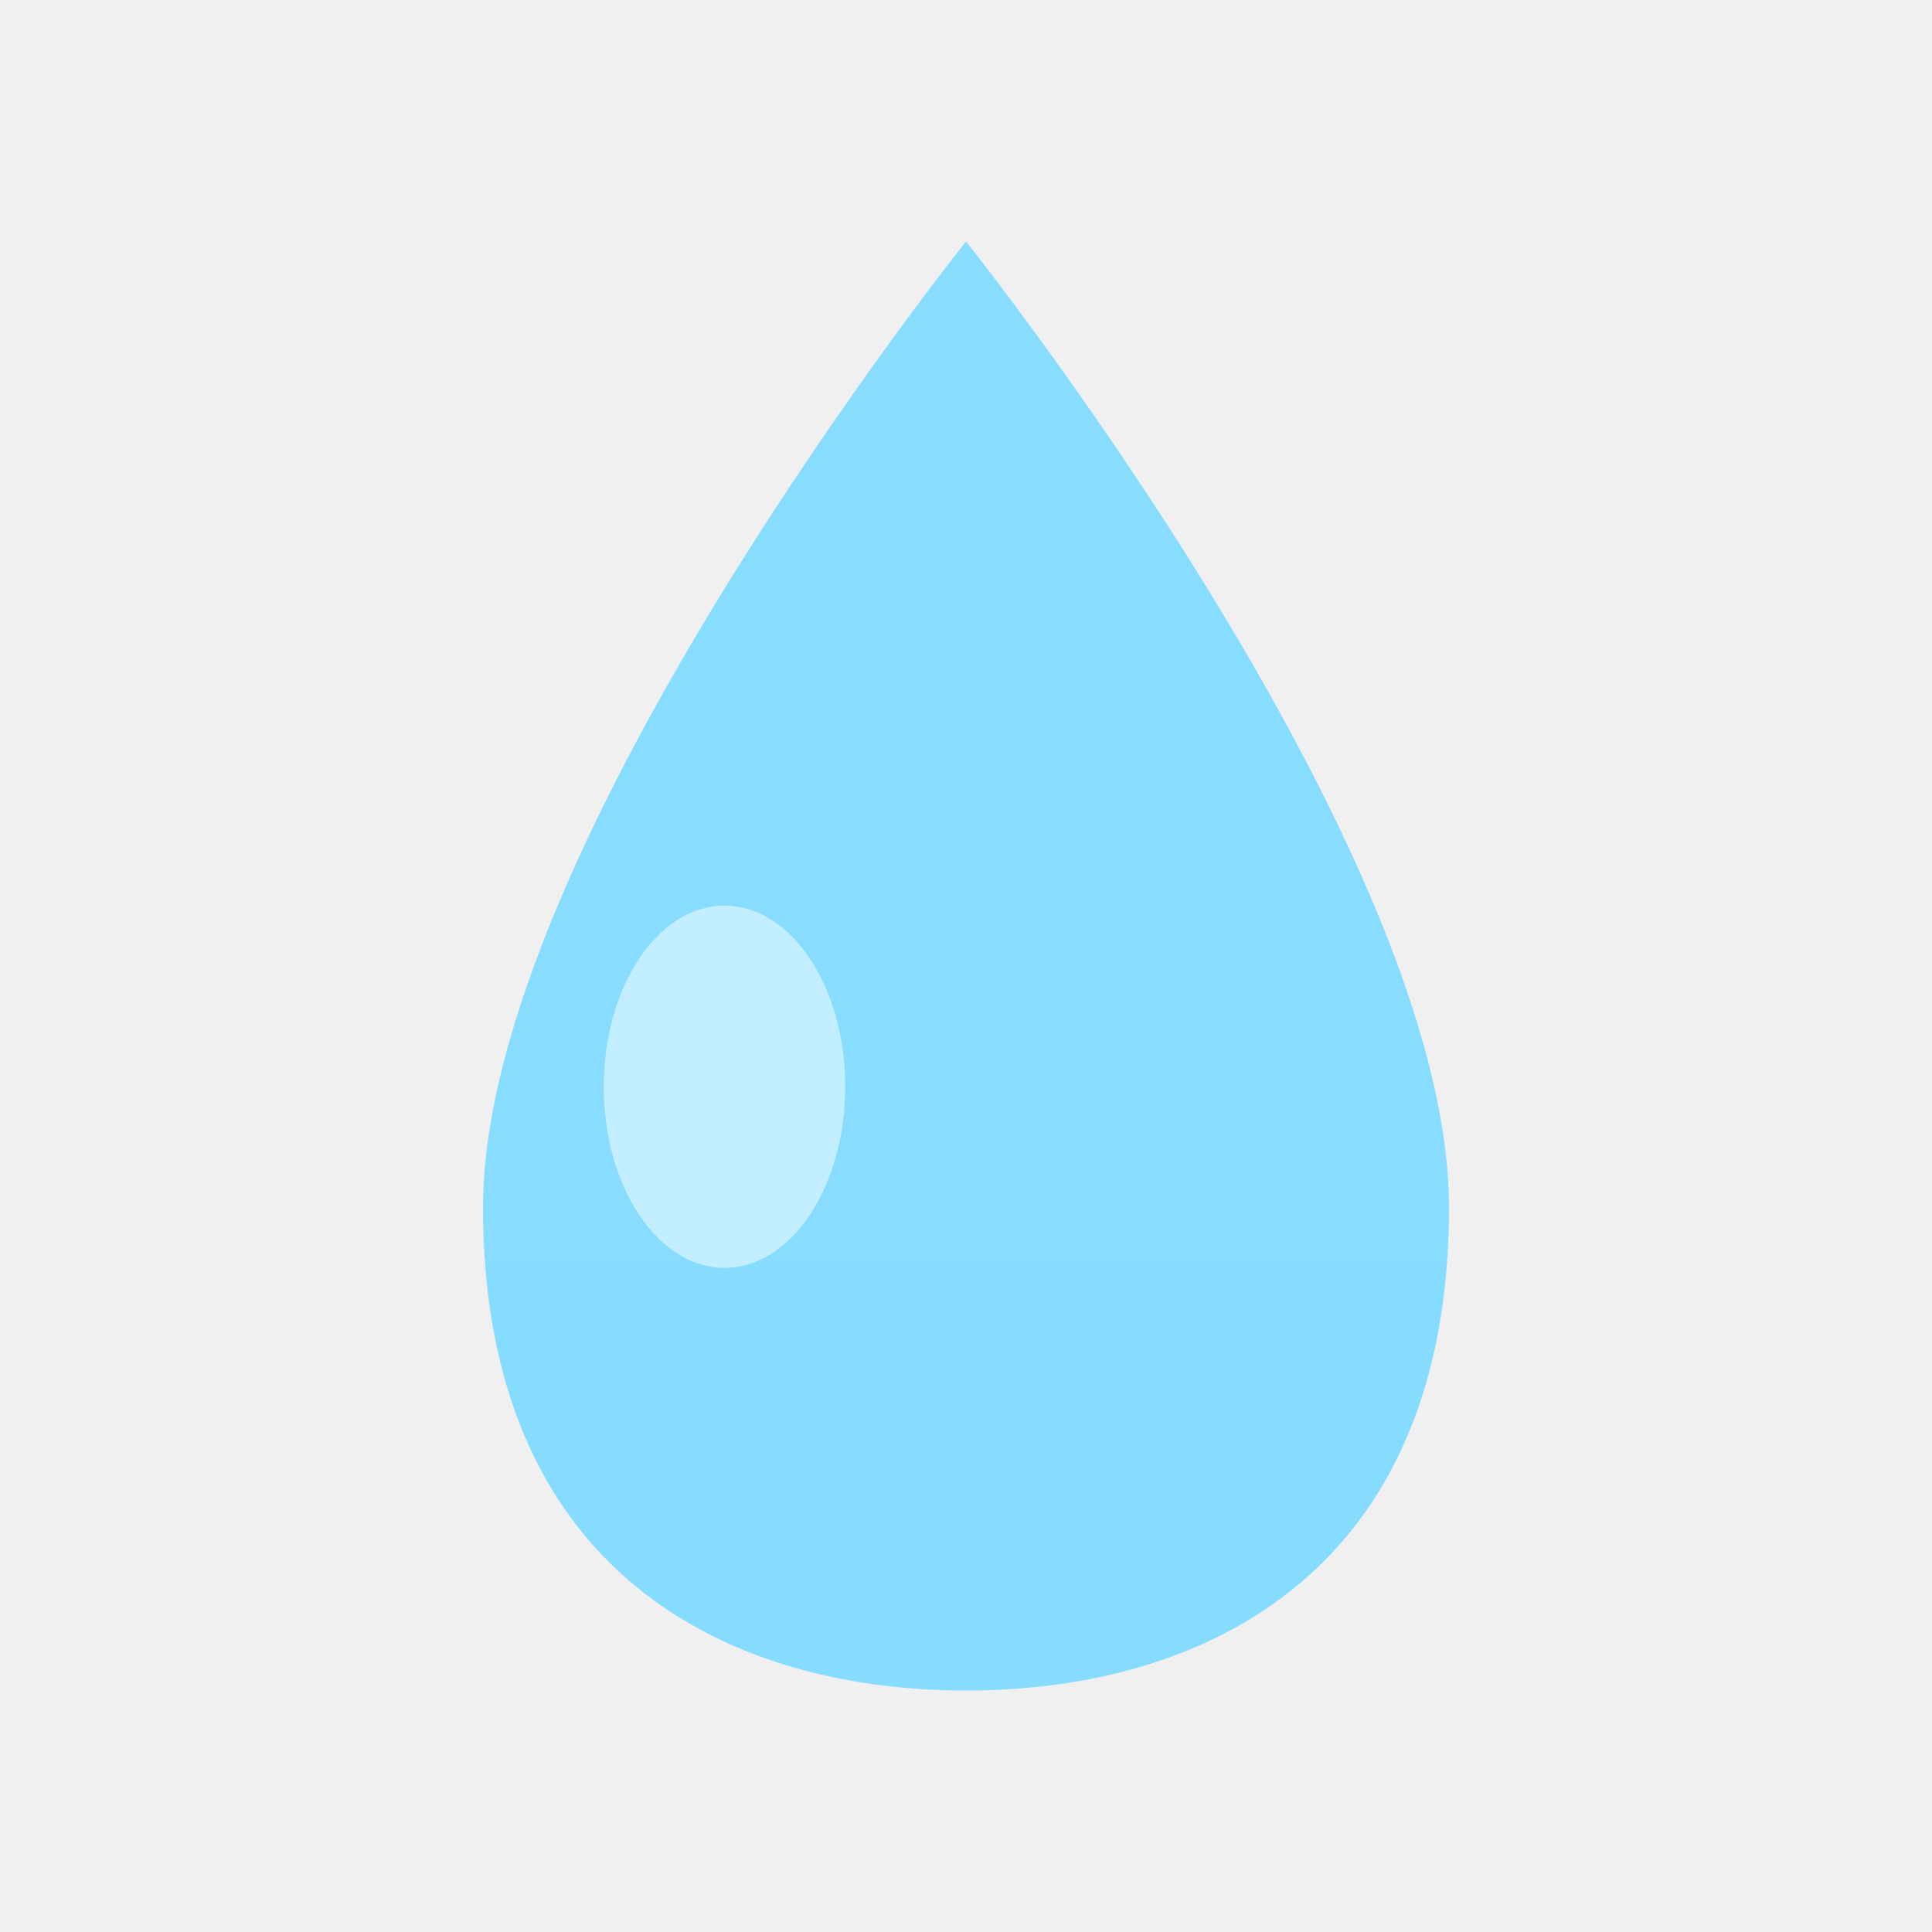
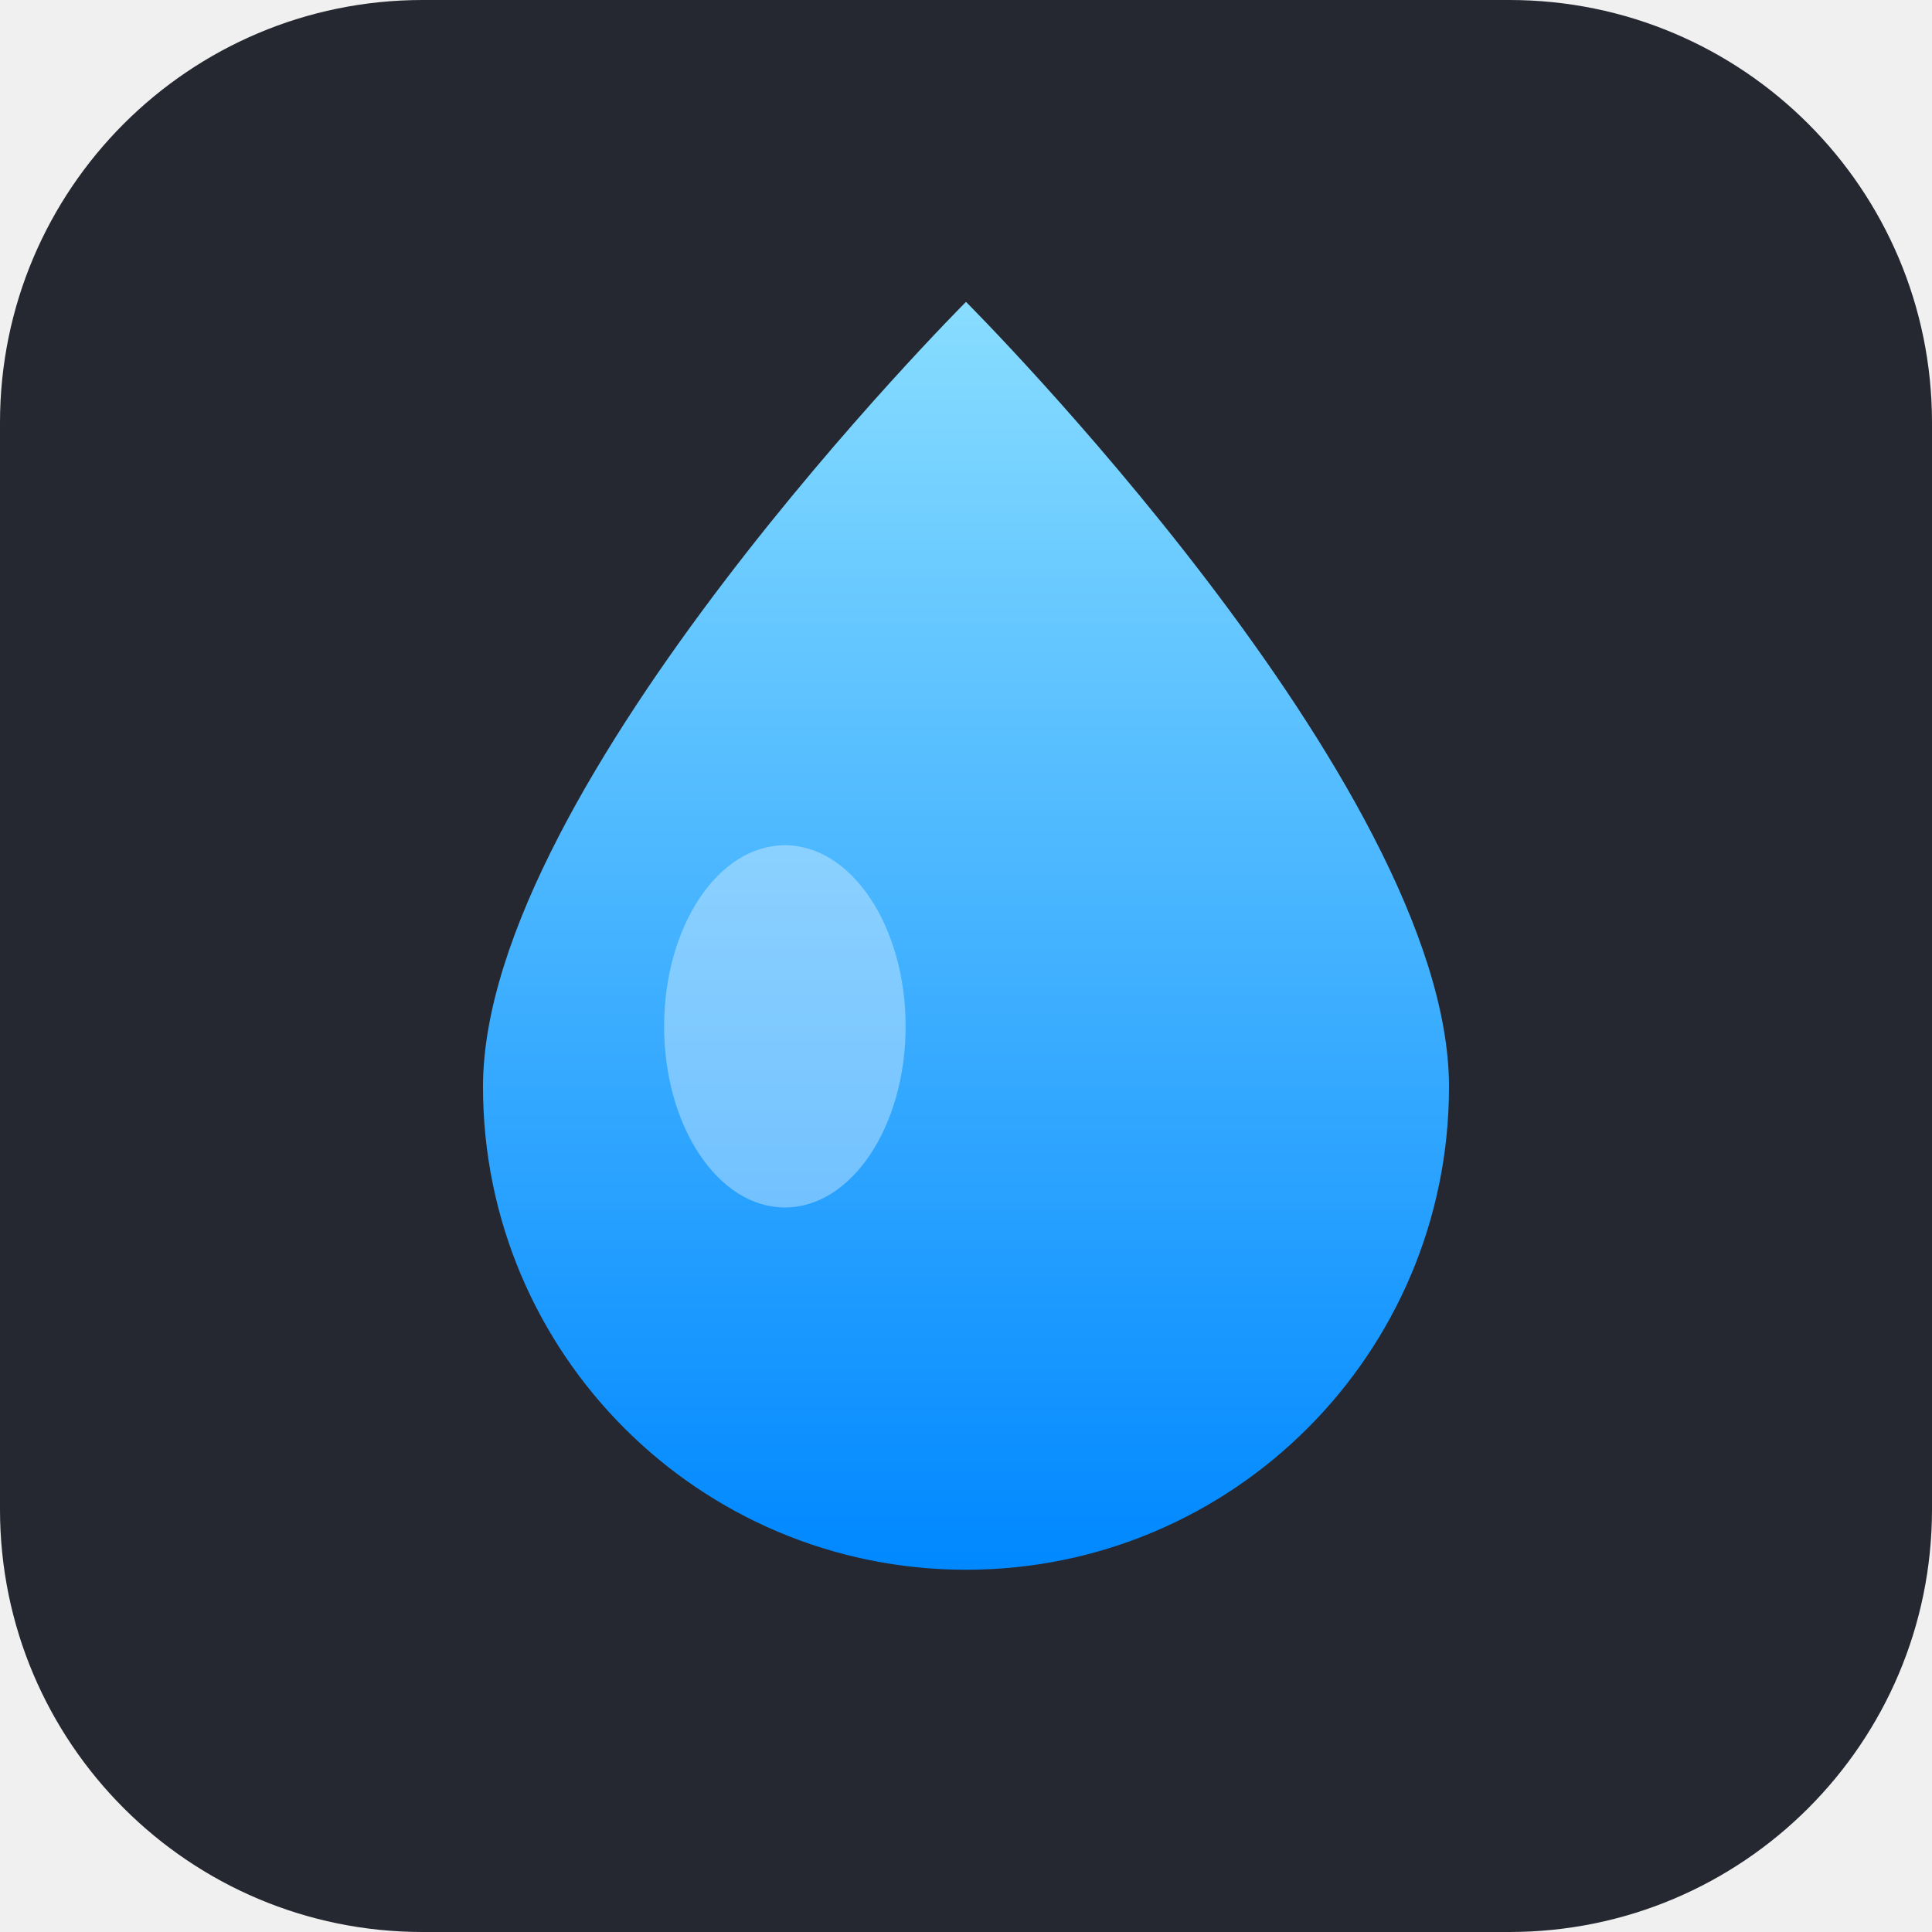
- <svg xmlns="http://www.w3.org/2000/svg" width="32" height="32" viewBox="0 0 64 64" fill="none">
+ <svg xmlns="http://www.w3.org/2000/svg" width="64" height="64" viewBox="0 0 64 64">
+   <rect width="64" height="64" rx="14" fill="#252830" />
  <defs>
-     <linearGradient id="waterGrad" x1="32" y1="0" x2="32" y2="64">
+     <linearGradient id="wg" x1="0" y1="0" x2="0" y2="1">
      <stop offset="0%" stop-color="#88DDFF" />
      <stop offset="100%" stop-color="#0088FF" />
    </linearGradient>
  </defs>
-   <path d="M32 8C32 8 16 28 16 40C16 52 24 56 32 56C40 56 48 52 48 40C48 28 32 8 32 8Z" fill="url(#waterGrad)" />
-   <ellipse cx="24" cy="36" rx="4" ry="6" fill="white" fill-opacity="0.5" />
+   <path d="M32 10c0 0-16 16-16 26a16 16 0 0032 0C48 26 32 10 32 10z" fill="url(#wg)" />
+   <ellipse cx="26" cy="34" rx="4" ry="6" fill="white" opacity="0.35" />
</svg>
